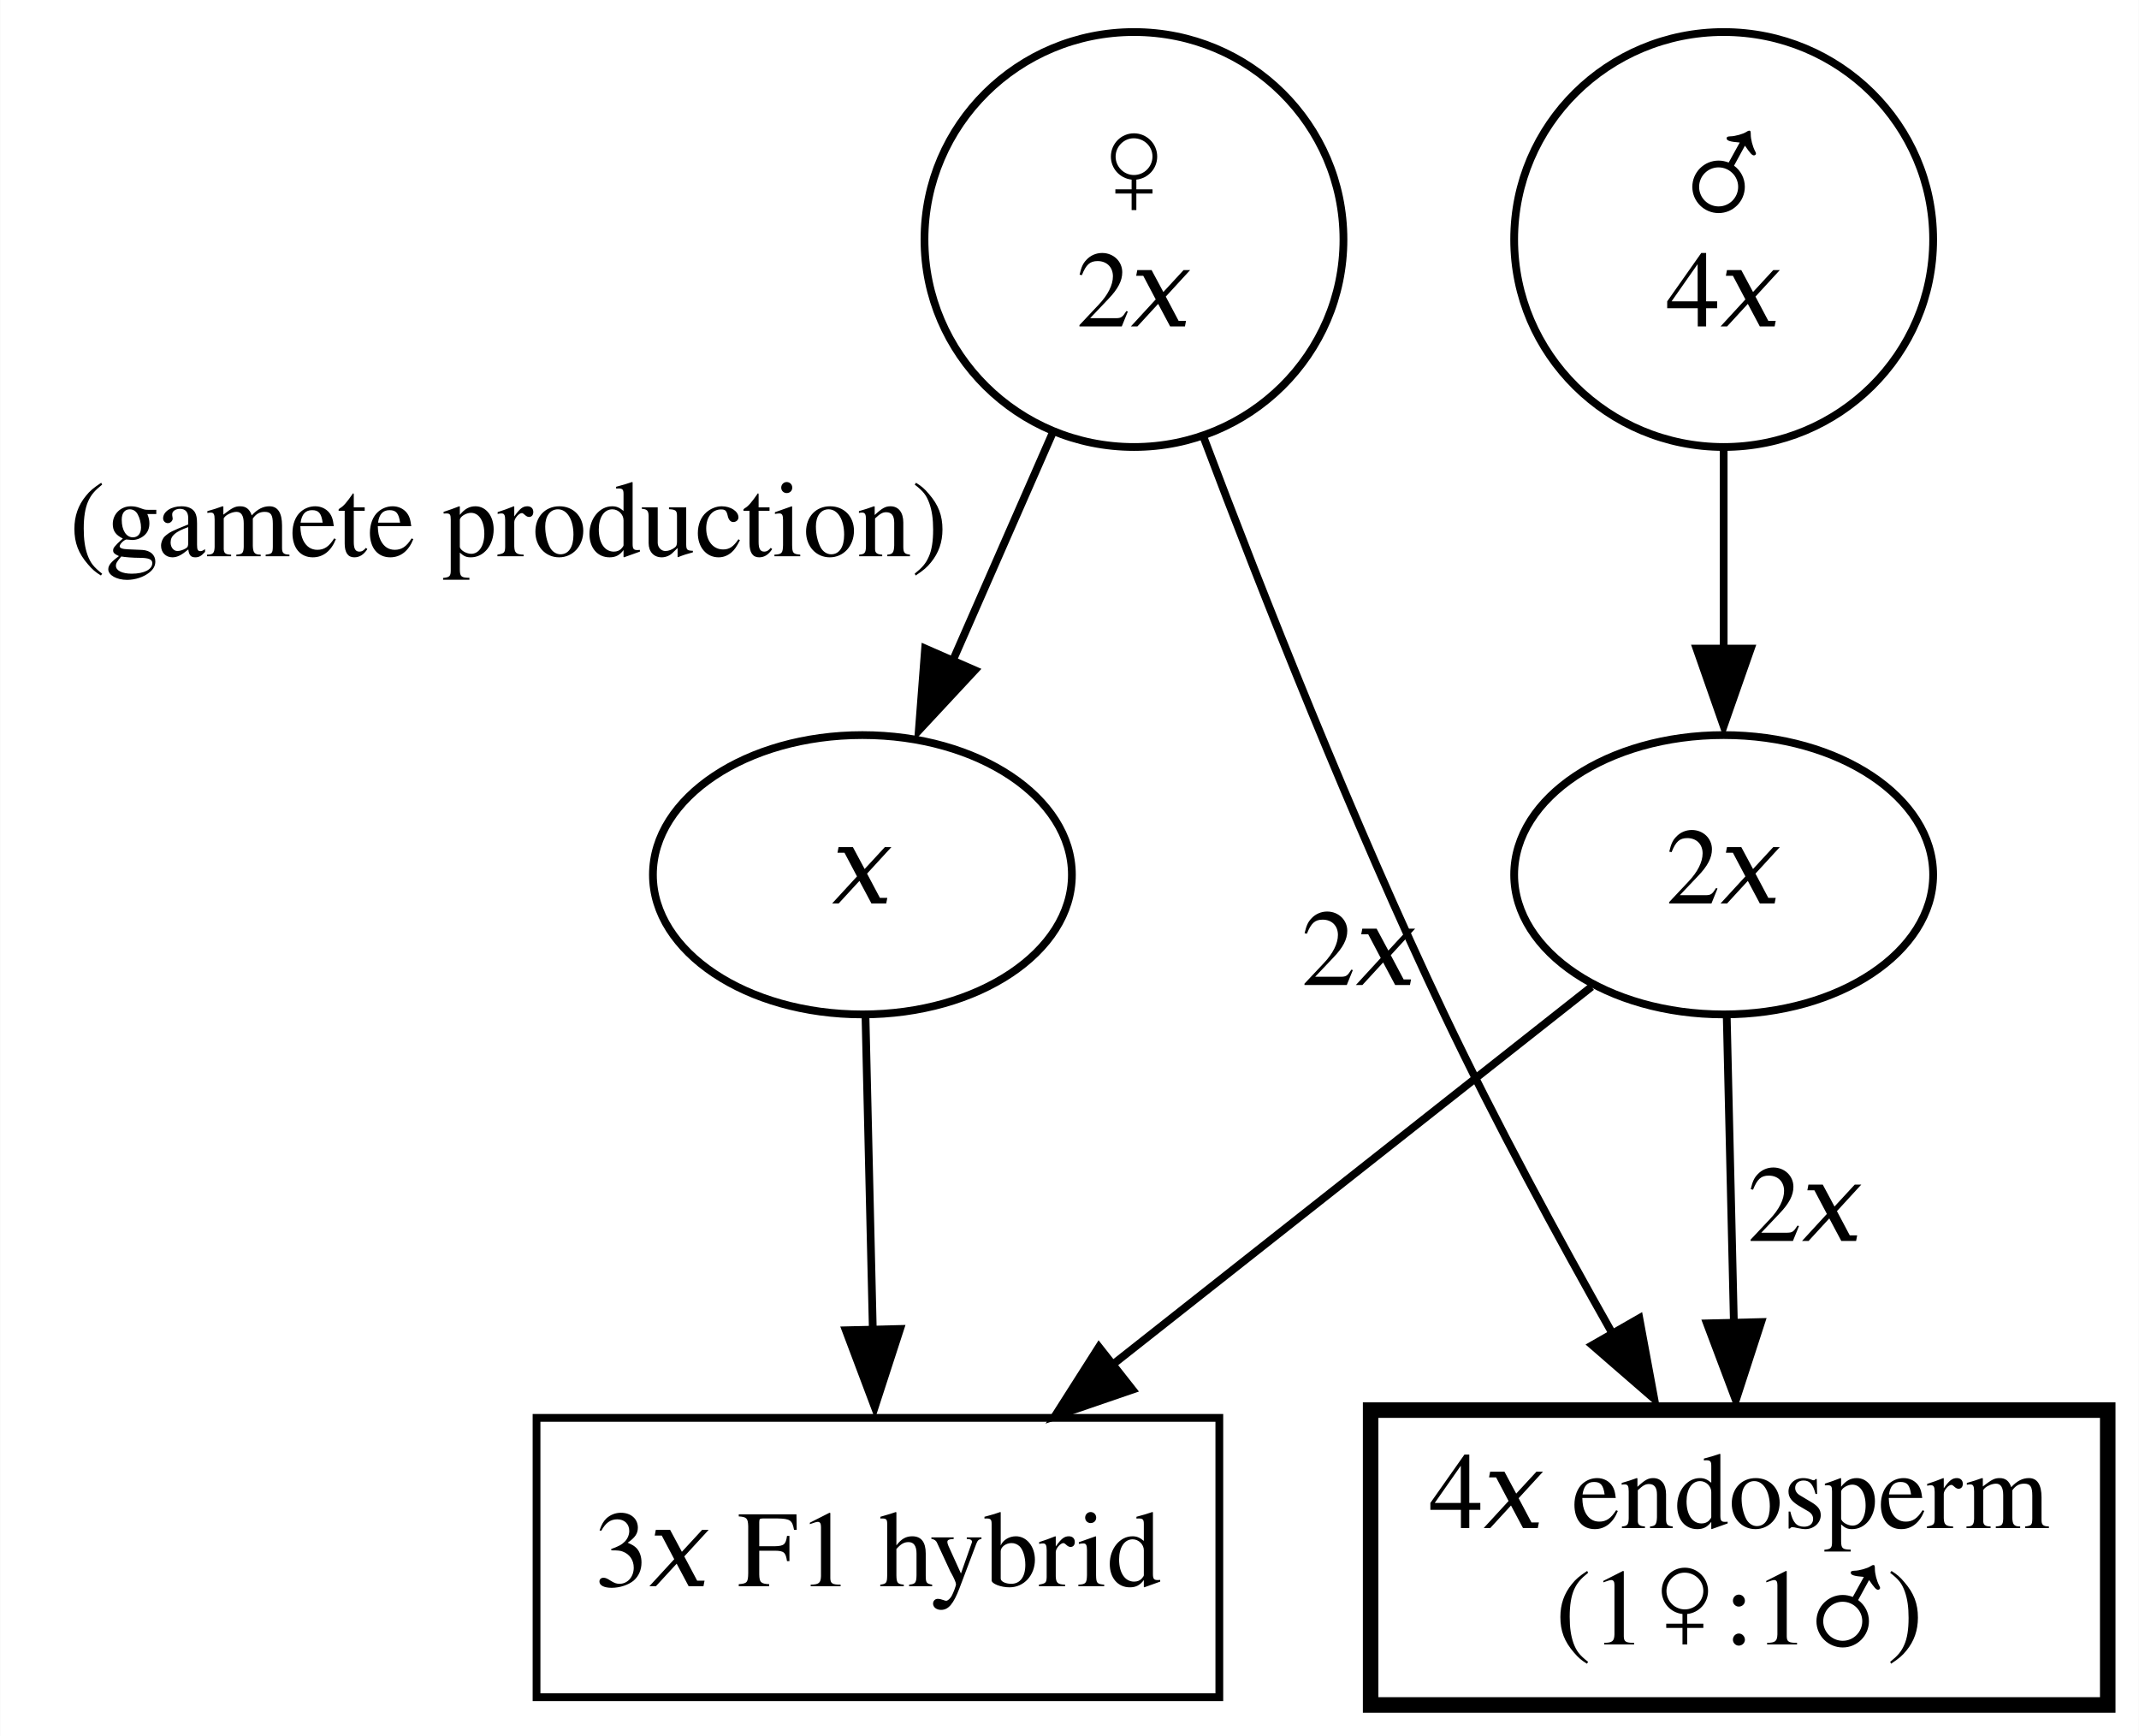
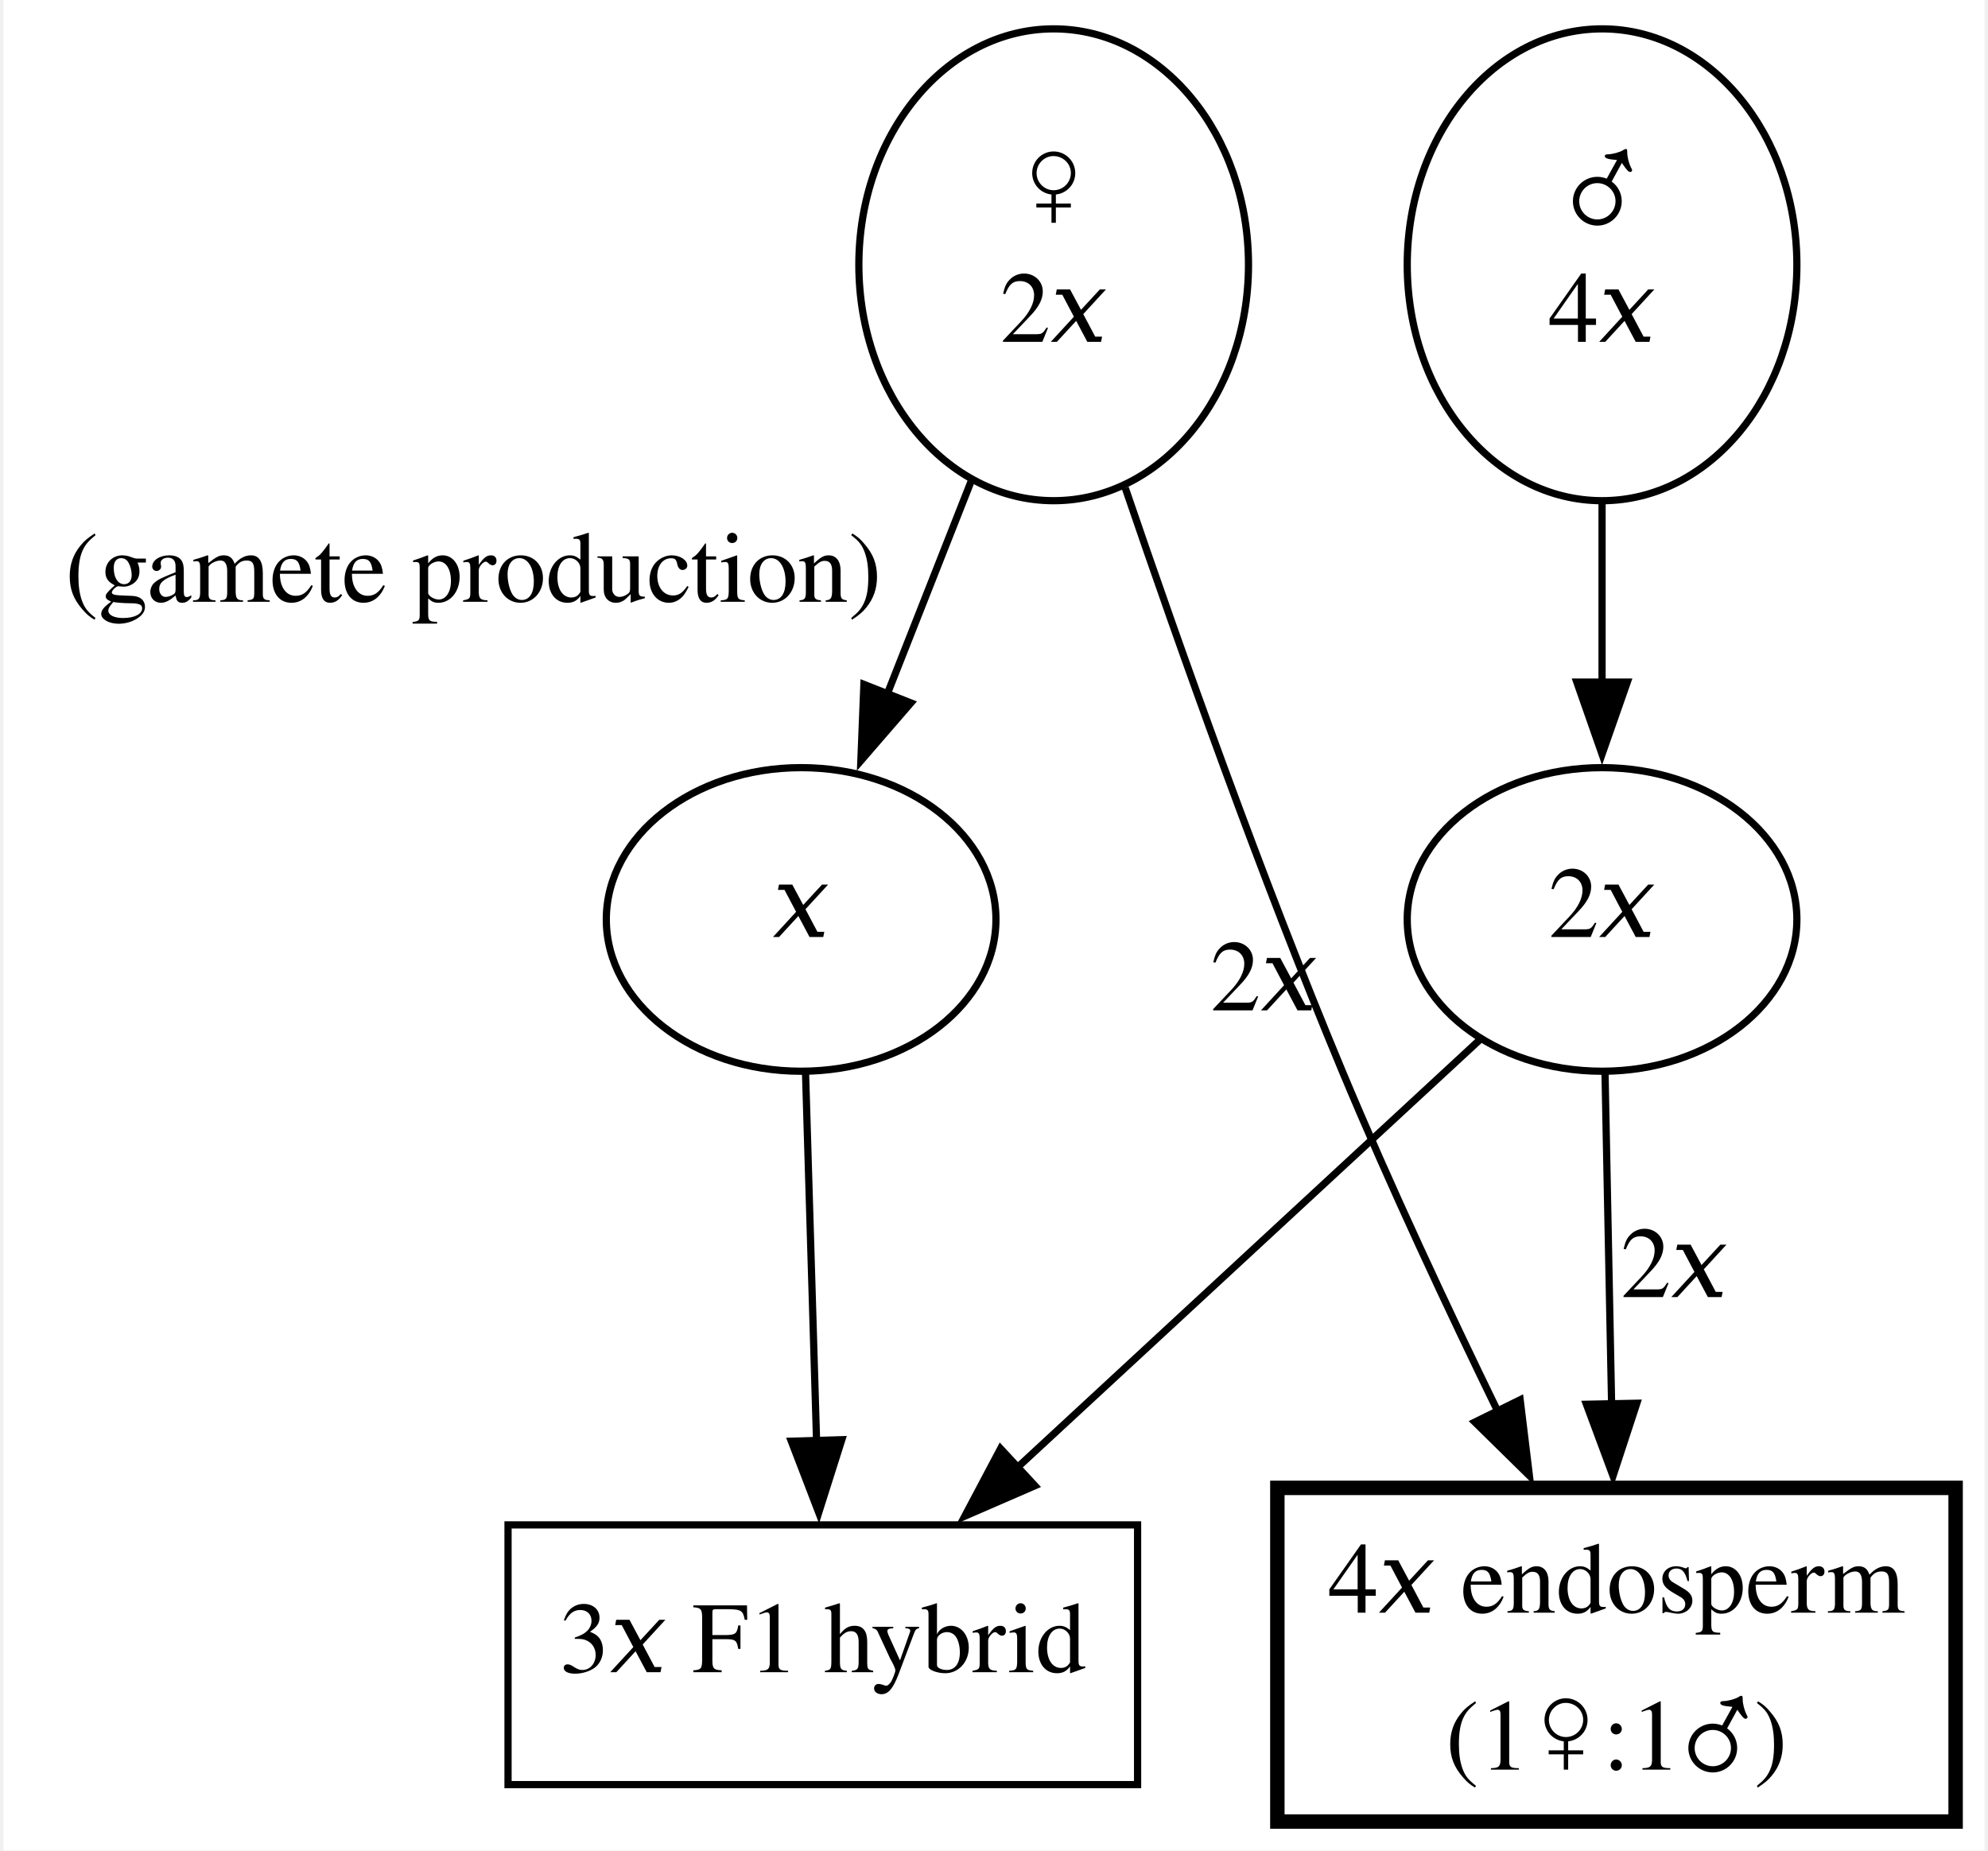
- <svg xmlns="http://www.w3.org/2000/svg" width="276pt" height="224pt" viewBox="0.00 0.00 275.62 223.74">
-   <g id="graph0" class="graph" transform="scale(1 1) rotate(0) translate(4 219.74)">
-     <polygon fill="white" stroke="none" points="-4,4 -4,-219.74 271.62,-219.74 271.62,4 -4,4" />
+ <svg xmlns="http://www.w3.org/2000/svg" width="275pt" height="256pt" viewBox="0.00 0.00 274.54 256.48">
+   <g id="graph0" class="graph" transform="scale(1 1) rotate(0) translate(4 252.48)">
+     <polygon fill="white" stroke="none" points="-4,4 -4,-252.48 270.54,-252.48 270.54,4 -4,4" />
    <g id="node1" class="node diploid_tetraploid_hybridisation2 hybrid_outcome endosperm_outcome">
-       <ellipse fill="none" stroke="black" cx="142.12" cy="-188.87" rx="27" ry="26.74" />
-       <text text-anchor="middle" x="142.12" y="-192.67" font-family="Times,serif" font-size="14.00">♀</text>
-       <text text-anchor="middle" x="142.12" y="-177.67" font-family="Times,serif" font-size="14.00">2𝑥</text>
+       <ellipse fill="none" stroke="black" cx="141.54" cy="-215.78" rx="27" ry="32.7" />
+       <text text-anchor="middle" x="141.54" y="-221.6" font-family="Times,serif" font-size="14.00">♀</text>
+       <text text-anchor="middle" x="141.54" y="-205.1" font-family="Times,serif" font-size="14.00">2𝑥</text>
    </g>
    <g id="node2" class="node diploid_tetraploid_hybridisation2 hybrid_outcome">
-       <ellipse fill="none" stroke="black" cx="107.12" cy="-107" rx="27" ry="18" />
-       <text text-anchor="middle" x="107.12" y="-103.3" font-family="Times,serif" font-size="14.00">𝑥</text>
+       <ellipse fill="none" stroke="black" cx="106.54" cy="-125.04" rx="27" ry="21.04" />
+       <text text-anchor="middle" x="106.54" y="-122.61" font-family="Times,serif" font-size="14.00">𝑥</text>
    </g>
    <g id="edge1" class="edge diploid_tetraploid_hybridisation2 hybrid_outcome">
-       <path fill="none" stroke="black" d="M131.62,-163.91C127.58,-154.69 122.94,-144.12 118.8,-134.67" />
-       <polygon fill="black" stroke="black" points="121.61,-133.36 114.39,-125.6 115.2,-136.16 121.61,-133.36" />
-       <text text-anchor="middle" x="61.5" y="-148.05" font-family="Times,serif" font-size="14.00">(gamete production)   </text>
+       <path fill="none" stroke="black" d="M130.08,-185.72C126.35,-176.27 122.21,-165.77 118.46,-156.24" />
+       <polygon fill="black" stroke="black" points="121.75,-155.05 114.82,-147.04 115.24,-157.62 121.75,-155.05" />
+       <text text-anchor="middle" x="61.12" y="-169.07" font-family="Times,serif" font-size="14.00">(gamete production)   </text>
    </g>
    <g id="node6" class="node diploid_tetraploid_hybridisation2 endosperm_outcome onhover">
-       <polygon fill="none" stroke="black" stroke-width="2" points="267.62,-38 172.62,-38 172.62,0 267.62,0 267.62,-38" />
-       <text text-anchor="middle" x="220.12" y="-22.8" font-family="Times,serif" font-size="14.00">4𝑥 endosperm</text>
-       <text text-anchor="middle" x="220.12" y="-7.8" font-family="Times,serif" font-size="14.00">(1♀:1♂)</text>
+       <polygon fill="none" stroke="black" stroke-width="2" points="266.54,-46.25 172.54,-46.25 172.54,0 266.54,0 266.54,-46.25" />
+       <text text-anchor="middle" x="219.54" y="-28.95" font-family="Times,serif" font-size="14.00">4𝑥 endosperm</text>
+       <text text-anchor="middle" x="219.54" y="-7.2" font-family="Times,serif" font-size="14.00">(1♀:1♂)</text>
    </g>
    <g id="edge5" class="edge diploid_tetraploid_hybridisation2 endosperm_outcome">
-       <path fill="none" stroke="black" d="M151.03,-163.55C158.66,-143.32 170.27,-113.92 182.12,-89 188.7,-75.16 196.8,-60.22 203.83,-47.79" />
-       <polygon fill="black" stroke="black" points="207.25,-49.85 209.18,-39.43 201.18,-46.37 207.25,-49.85" />
-       <text text-anchor="middle" x="171.12" y="-92.79" font-family="Times,serif" font-size="14.00">2𝑥  </text>
+       <path fill="none" stroke="black" d="M151.46,-184.85C159.12,-162.39 170.28,-130.99 181.54,-104 188.16,-88.15 196.24,-70.9 203.26,-56.5" />
+       <polygon fill="black" stroke="black" points="206.19,-58.46 207.47,-47.94 199.91,-55.37 206.19,-58.46" />
+       <text text-anchor="middle" x="170.67" y="-112.44" font-family="Times,serif" font-size="14.00">2𝑥  </text>
    </g>
    <g id="node5" class="node diploid_tetraploid_hybridisation2 hybrid_outcome onhover">
-       <polygon fill="none" stroke="black" points="153.12,-37 65.12,-37 65.12,-1 153.12,-1 153.12,-37" />
-       <text text-anchor="middle" x="109.12" y="-15.3" font-family="Times,serif" font-size="14.00">3𝑥 F1 hybrid</text>
+       <polygon fill="none" stroke="black" points="153.17,-41.12 65.92,-41.12 65.92,-5.12 153.17,-5.12 153.17,-41.12" />
+       <text text-anchor="middle" x="109.54" y="-20.7" font-family="Times,serif" font-size="14.00">3𝑥 F1 hybrid</text>
    </g>
    <g id="edge3" class="edge diploid_tetraploid_hybridisation2 hybrid_outcome">
-       <path fill="none" stroke="black" d="M107.52,-88.6C107.79,-77.06 108.15,-61.65 108.46,-48.36" />
-       <polygon fill="black" stroke="black" points="111.98,-48.46 108.71,-38.38 104.98,-48.29 111.98,-48.46" />
+       <path fill="none" stroke="black" d="M107.15,-103.82C107.59,-89.04 108.2,-68.81 108.69,-52.43" />
+       <polygon fill="black" stroke="black" points="112.18,-52.93 108.98,-42.83 105.18,-52.72 112.18,-52.93" />
    </g>
    <g id="node3" class="node diploid_tetraploid_hybridisation2 hybrid_outcome endosperm_outcome">
-       <ellipse fill="none" stroke="black" cx="218.12" cy="-188.87" rx="27" ry="26.74" />
-       <text text-anchor="middle" x="218.12" y="-192.67" font-family="Times,serif" font-size="14.00">♂</text>
-       <text text-anchor="middle" x="218.12" y="-177.67" font-family="Times,serif" font-size="14.00">4𝑥</text>
+       <ellipse fill="none" stroke="black" cx="217.54" cy="-215.78" rx="27" ry="32.7" />
+       <text text-anchor="middle" x="217.54" y="-221.6" font-family="Times,serif" font-size="14.00">♂</text>
+       <text text-anchor="middle" x="217.54" y="-205.1" font-family="Times,serif" font-size="14.00">4𝑥</text>
    </g>
    <g id="node4" class="node diploid_tetraploid_hybridisation2 hybrid_outcome endosperm_outcome">
-       <ellipse fill="none" stroke="black" cx="218.12" cy="-107" rx="27" ry="18" />
-       <text text-anchor="middle" x="218.12" y="-103.3" font-family="Times,serif" font-size="14.00">2𝑥</text>
+       <ellipse fill="none" stroke="black" cx="217.54" cy="-125.04" rx="27" ry="21.04" />
+       <text text-anchor="middle" x="217.54" y="-122.61" font-family="Times,serif" font-size="14.00">2𝑥</text>
    </g>
    <g id="edge2" class="edge diploid_tetraploid_hybridisation2 hybrid_outcome endosperm_outcome">
-       <path fill="none" stroke="black" d="M218.12,-161.72C218.12,-153.46 218.12,-144.31 218.12,-135.93" />
-       <polygon fill="black" stroke="black" points="221.62,-136.15 218.12,-126.15 214.62,-136.15 221.62,-136.15" />
+       <path fill="none" stroke="black" d="M217.54,-182.74C217.54,-174.6 217.54,-165.86 217.54,-157.74" />
+       <polygon fill="black" stroke="black" points="221.04,-157.94 217.54,-147.94 214.04,-157.94 221.04,-157.94" />
    </g>
    <g id="edge4" class="edge diploid_tetraploid_hybridisation2 hybrid_outcome">
-       <path fill="none" stroke="black" d="M201.09,-92.56C184.6,-79.56 159.26,-59.56 139.35,-43.85" />
-       <polygon fill="black" stroke="black" points="141.93,-40.64 131.91,-37.2 137.6,-46.14 141.93,-40.64" />
+       <path fill="none" stroke="black" d="M200.67,-108.43C183.51,-92.55 156.66,-67.72 136.54,-49.1" />
+       <polygon fill="black" stroke="black" points="138.94,-46.55 129.22,-42.33 134.18,-51.69 138.94,-46.55" />
    </g>
    <g id="edge6" class="edge diploid_tetraploid_hybridisation2 endosperm_outcome">
-       <path fill="none" stroke="black" d="M218.52,-88.6C218.78,-77.28 219.13,-62.26 219.44,-49.15" />
-       <polygon fill="black" stroke="black" points="222.96,-49.35 219.69,-39.27 215.96,-49.18 222.96,-49.35" />
-       <text text-anchor="middle" x="228.62" y="-59.8" font-family="Times,serif" font-size="14.00"> 2𝑥</text>
+       <path fill="none" stroke="black" d="M217.95,-103.82C218.21,-90.55 218.56,-72.88 218.87,-57.55" />
+       <polygon fill="black" stroke="black" points="222.36,-57.98 219.06,-47.91 215.37,-57.84 222.36,-57.98" />
+       <text text-anchor="middle" x="227.54" y="-72.7" font-family="Times,serif" font-size="14.00"> 2𝑥</text>
    </g>
  </g>
</svg>
